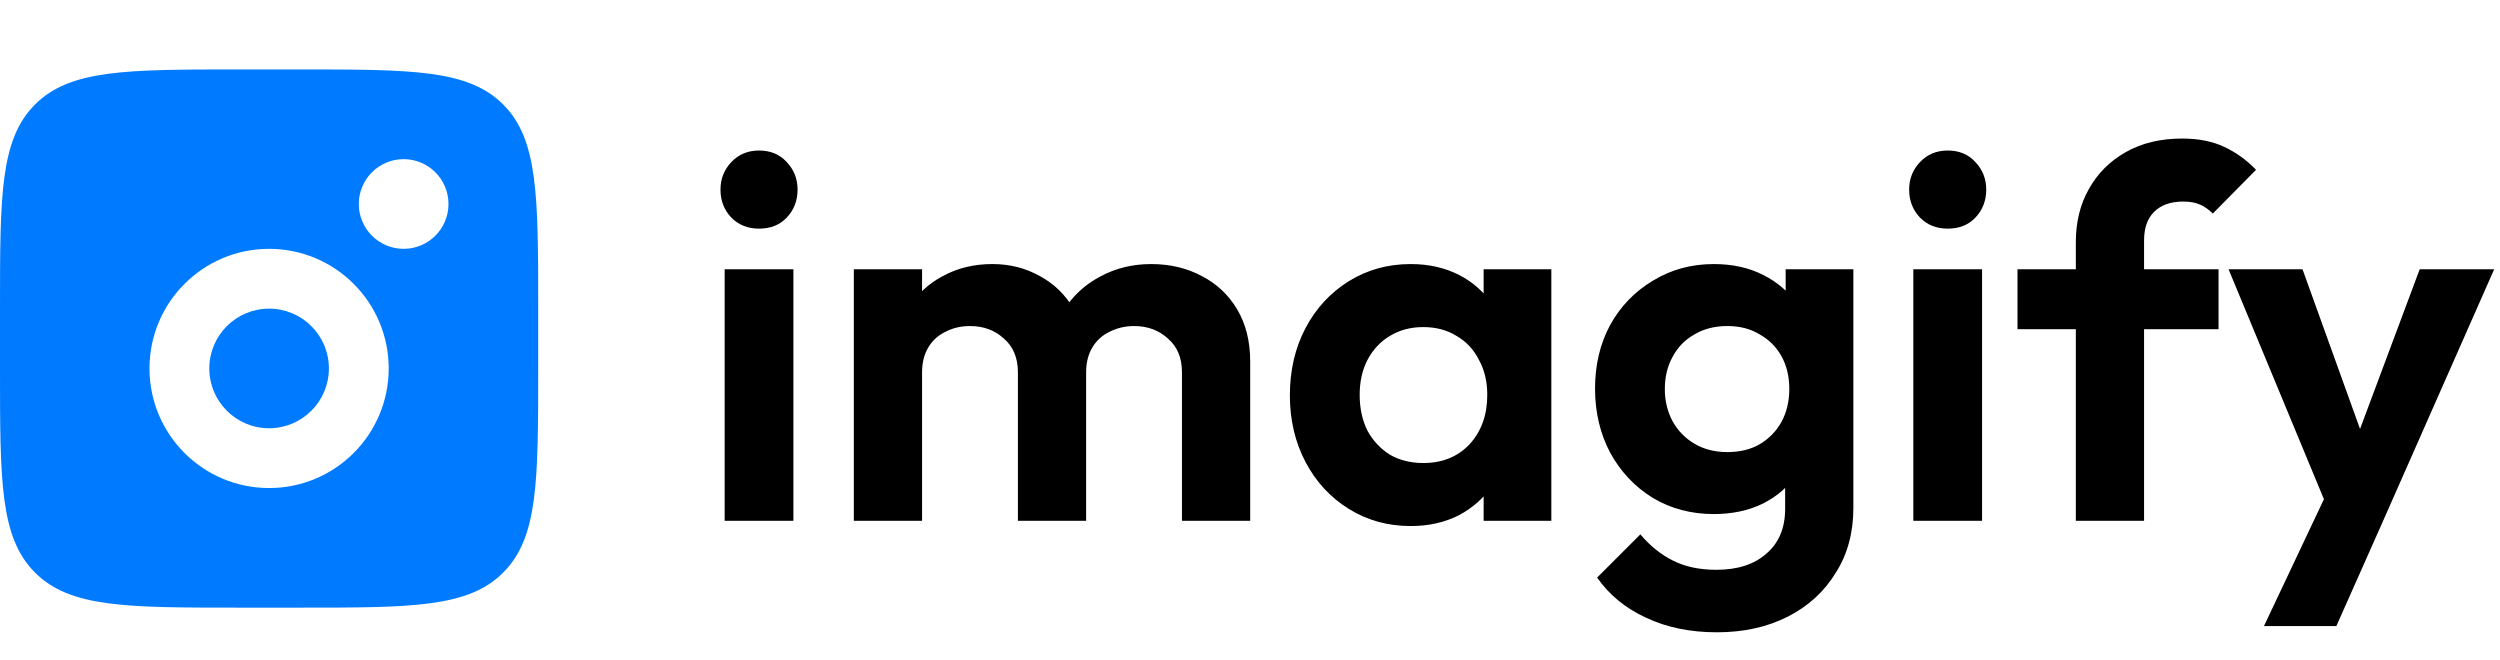
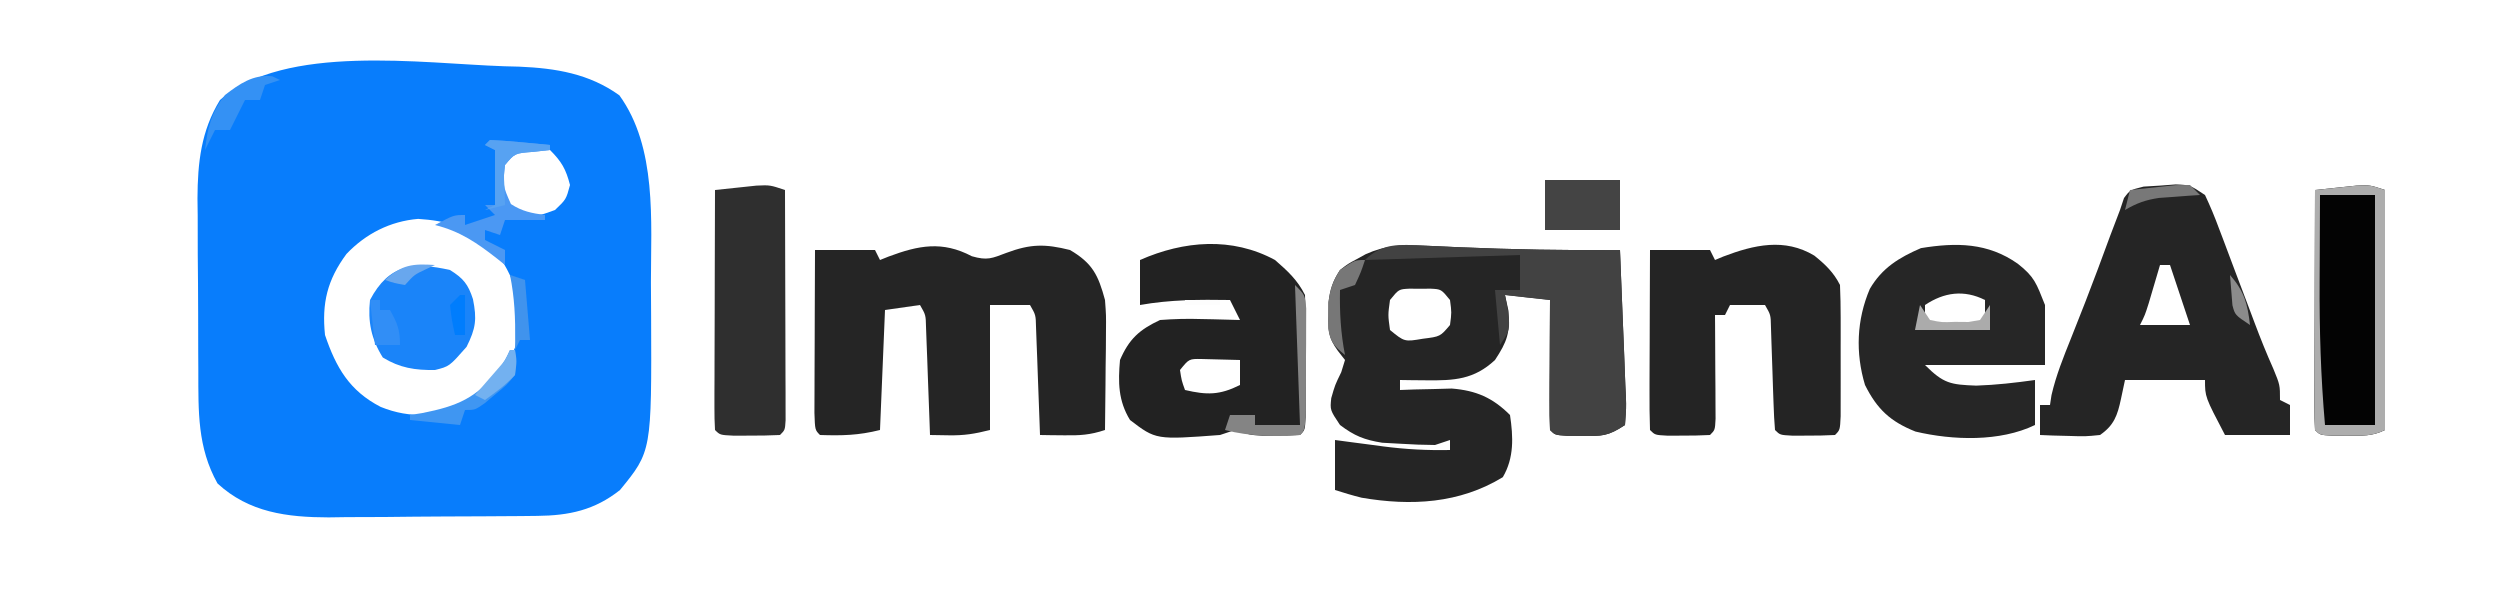
- <svg xmlns="http://www.w3.org/2000/svg" width="144" height="38" viewBox="0 0 144 38" fill="none">
-   <path d="M41.74 30V15.51H45.7V30H41.74ZM43.72 13.17C43.08 13.17 42.55 12.96 42.13 12.54C41.71 12.1 41.5 11.56 41.5 10.92C41.5 10.3 41.71 9.77 42.13 9.33C42.55 8.89 43.08 8.67 43.72 8.67C44.38 8.67 44.91 8.89 45.31 9.33C45.73 9.77 45.94 10.3 45.94 10.92C45.94 11.56 45.73 12.1 45.31 12.54C44.91 12.96 44.38 13.17 43.72 13.17ZM49.181 30V15.51H53.111V30H49.181ZM58.631 30V21.45C58.631 20.61 58.361 19.96 57.821 19.5C57.301 19.02 56.651 18.78 55.871 18.78C55.351 18.78 54.881 18.89 54.461 19.11C54.041 19.31 53.711 19.61 53.471 20.01C53.231 20.41 53.111 20.89 53.111 21.45L51.581 20.7C51.581 19.58 51.821 18.61 52.301 17.79C52.801 16.97 53.471 16.34 54.311 15.9C55.151 15.44 56.101 15.21 57.161 15.21C58.161 15.21 59.071 15.44 59.891 15.9C60.711 16.34 61.361 16.97 61.841 17.79C62.321 18.59 62.561 19.56 62.561 20.7V30H58.631ZM68.081 30V21.45C68.081 20.61 67.811 19.96 67.271 19.5C66.751 19.02 66.101 18.78 65.321 18.78C64.821 18.78 64.351 18.89 63.911 19.11C63.491 19.31 63.161 19.61 62.921 20.01C62.681 20.41 62.561 20.89 62.561 21.45L60.311 20.91C60.391 19.75 60.701 18.75 61.241 17.91C61.781 17.05 62.491 16.39 63.371 15.93C64.251 15.45 65.231 15.21 66.311 15.21C67.391 15.21 68.361 15.44 69.221 15.9C70.081 16.34 70.761 16.98 71.261 17.82C71.761 18.66 72.011 19.66 72.011 20.82V30H68.081ZM81.257 30.3C79.937 30.3 78.747 29.97 77.687 29.31C76.627 28.65 75.797 27.75 75.197 26.61C74.597 25.47 74.297 24.19 74.297 22.77C74.297 21.33 74.597 20.04 75.197 18.9C75.797 17.76 76.627 16.86 77.687 16.2C78.747 15.54 79.937 15.21 81.257 15.21C82.297 15.21 83.227 15.42 84.047 15.84C84.867 16.26 85.517 16.85 85.997 17.61C86.497 18.35 86.767 19.19 86.807 20.13V25.35C86.767 26.31 86.497 27.16 85.997 27.9C85.517 28.64 84.867 29.23 84.047 29.67C83.227 30.09 82.297 30.3 81.257 30.3ZM81.977 26.67C83.077 26.67 83.967 26.31 84.647 25.59C85.327 24.85 85.667 23.9 85.667 22.74C85.667 21.98 85.507 21.31 85.187 20.73C84.887 20.13 84.457 19.67 83.897 19.35C83.357 19.01 82.717 18.84 81.977 18.84C81.257 18.84 80.617 19.01 80.057 19.35C79.517 19.67 79.087 20.13 78.767 20.73C78.467 21.31 78.317 21.98 78.317 22.74C78.317 23.52 78.467 24.21 78.767 24.81C79.087 25.39 79.517 25.85 80.057 26.19C80.617 26.51 81.257 26.67 81.977 26.67ZM85.457 30V26.1L86.087 22.56L85.457 19.08V15.51H89.357V30H85.457ZM98.894 36.42C97.354 36.42 95.994 36.14 94.814 35.58C93.634 35.04 92.694 34.27 91.994 33.27L94.484 30.78C95.044 31.44 95.664 31.94 96.344 32.28C97.044 32.64 97.884 32.82 98.864 32.82C100.084 32.82 101.044 32.51 101.744 31.89C102.464 31.27 102.824 30.41 102.824 29.31V25.68L103.484 22.5L102.854 19.32V15.51H106.754V29.25C106.754 30.69 106.414 31.94 105.734 33C105.074 34.08 104.154 34.92 102.974 35.52C101.794 36.12 100.434 36.42 98.894 36.42ZM98.714 29.61C97.414 29.61 96.244 29.3 95.204 28.68C94.164 28.04 93.344 27.17 92.744 26.07C92.164 24.97 91.874 23.74 91.874 22.38C91.874 21.02 92.164 19.8 92.744 18.72C93.344 17.64 94.164 16.79 95.204 16.17C96.244 15.53 97.414 15.21 98.714 15.21C99.794 15.21 100.744 15.42 101.564 15.84C102.404 16.26 103.064 16.84 103.544 17.58C104.024 18.3 104.284 19.15 104.324 20.13V24.69C104.284 25.65 104.014 26.51 103.514 27.27C103.034 28.01 102.374 28.59 101.534 29.01C100.714 29.41 99.774 29.61 98.714 29.61ZM99.494 26.04C100.214 26.04 100.834 25.89 101.354 25.59C101.894 25.27 102.314 24.84 102.614 24.3C102.914 23.74 103.064 23.11 103.064 22.41C103.064 21.69 102.914 21.06 102.614 20.52C102.314 19.98 101.894 19.56 101.354 19.26C100.834 18.94 100.214 18.78 99.494 18.78C98.774 18.78 98.144 18.94 97.604 19.26C97.064 19.56 96.644 19.99 96.344 20.55C96.044 21.09 95.894 21.71 95.894 22.41C95.894 23.09 96.044 23.71 96.344 24.27C96.644 24.81 97.064 25.24 97.604 25.56C98.144 25.88 98.774 26.04 99.494 26.04ZM110.207 30V15.51H114.167V30H110.207ZM112.187 13.17C111.547 13.17 111.017 12.96 110.597 12.54C110.177 12.1 109.967 11.56 109.967 10.92C109.967 10.3 110.177 9.77 110.597 9.33C111.017 8.89 111.547 8.67 112.187 8.67C112.847 8.67 113.377 8.89 113.777 9.33C114.197 9.77 114.407 10.3 114.407 10.92C114.407 11.56 114.197 12.1 113.777 12.54C113.377 12.96 112.847 13.17 112.187 13.17ZM119.568 30V13.95C119.568 12.79 119.818 11.77 120.318 10.89C120.818 9.99 121.528 9.28 122.448 8.76C123.368 8.24 124.448 7.98 125.688 7.98C126.628 7.98 127.438 8.14 128.118 8.46C128.798 8.78 129.408 9.22 129.948 9.78L127.458 12.3C127.238 12.08 126.998 11.91 126.738 11.79C126.478 11.67 126.148 11.61 125.748 11.61C125.028 11.61 124.468 11.81 124.068 12.21C123.688 12.59 123.498 13.14 123.498 13.86V30H119.568ZM116.208 18.96V15.51H127.788V18.96H116.208ZM134.425 30.12L128.365 15.51H132.625L136.645 26.67H135.205L139.375 15.51H143.665L137.215 30.12H134.425ZM130.405 36.06L134.815 26.73L137.215 30.12L134.575 36.06H130.405Z" fill="black" />
-   <path fill-rule="evenodd" clip-rule="evenodd" d="M0 17.778C0 11.283 -2.05305e-07 8.035 2.018 6.018C4.035 4 7.283 4 13.778 4H17.222C23.717 4 26.965 4 28.982 6.018C31 8.035 31 11.283 31 17.778V21.222C31 27.717 31 30.965 28.982 32.982C26.965 35 23.717 35 17.222 35H13.778C7.283 35 4.035 35 2.018 32.982C-2.05305e-07 30.965 0 27.717 0 21.222V17.778ZM25.833 11.75C25.833 13.177 24.677 14.333 23.25 14.333C21.823 14.333 20.667 13.177 20.667 11.75C20.667 10.323 21.823 9.167 23.25 9.167C24.677 9.167 25.833 10.323 25.833 11.75ZM18.944 21.222C18.944 23.125 17.402 24.667 15.5 24.667C13.598 24.667 12.056 23.125 12.056 21.222C12.056 19.32 13.598 17.778 15.5 17.778C17.402 17.778 18.944 19.32 18.944 21.222ZM22.389 21.222C22.389 25.027 19.305 28.111 15.5 28.111C11.695 28.111 8.611 25.027 8.611 21.222C8.611 17.418 11.695 14.333 15.5 14.333C19.305 14.333 22.389 17.418 22.389 21.222Z" fill="#007AFF" />
+ <svg xmlns="http://www.w3.org/2000/svg" version="1.1" width="500" height="119">
+   <path d="M0 0 C0.999 0.026 1.999 0.053 3.028 0.08 C10.355 0.395 17.009 1.47 23.062 5.812 C30.615 16.252 29.374 30.97 29.373 43.262 C29.375 45.482 29.393 47.702 29.412 49.922 C29.52 77.015 29.52 77.015 23.188 84.75 C18.107 88.789 12.985 89.863 6.66 89.927 C4.997 89.946 4.997 89.946 3.3 89.966 C2.105 89.973 0.911 89.981 -0.32 89.988 C-2.174 90 -2.174 90 -4.065 90.013 C-6.683 90.027 -9.3 90.037 -11.918 90.045 C-15.901 90.058 -19.884 90.106 -23.867 90.15 C-26.414 90.161 -28.961 90.169 -31.508 90.176 C-32.69 90.193 -33.873 90.211 -35.092 90.229 C-43.377 90.207 -51.023 89.255 -57.312 83.438 C-61.345 76.213 -61.133 69.042 -61.148 60.949 C-61.155 59.718 -61.162 58.486 -61.169 57.217 C-61.179 54.618 -61.183 52.018 -61.183 49.418 C-61.187 45.461 -61.224 41.506 -61.262 37.549 C-61.268 35.016 -61.272 32.482 -61.273 29.949 C-61.288 28.776 -61.302 27.603 -61.317 26.394 C-61.278 19.292 -60.604 12.918 -56.812 6.75 C-43.835 -4.599 -16.349 -0.544 0 0 Z M0.25 17.875 C-1.342 20.685 -1.266 22.578 -0.812 25.75 C0.604 28.333 0.604 28.333 3.188 29.75 C6.782 29.998 6.782 29.998 10.188 28.75 C12.413 26.625 12.413 26.625 13.188 23.75 C12.375 20.576 11.506 19.068 9.188 16.75 C4.525 16.286 4.525 16.286 0.25 17.875 Z M-31.516 37.539 C-35.362 42.734 -36.469 47.387 -35.812 53.75 C-33.595 60.292 -30.898 64.921 -24.688 68.125 C-18.651 70.585 -13.032 70.067 -7.062 67.625 C-2.179 63.555 2.03 59.179 3.188 52.75 C3.387 46.054 1.6 40.815 -2.812 35.75 C-6.939 32.117 -11.771 30.866 -17.188 30.527 C-22.774 31.001 -27.658 33.486 -31.516 37.539 Z " fill="#087DFC" transform="translate(100.8125,13.25)" />
+   <path d="M0 0 C1.115 0.048 2.229 0.097 3.378 0.147 C4.56 0.203 5.743 0.259 6.961 0.316 C17.767 0.779 28.521 0.978 39.336 0.879 C39.553 5.826 39.75 10.774 39.928 15.723 C39.991 17.407 40.06 19.091 40.135 20.774 C40.241 23.192 40.328 25.609 40.41 28.027 C40.448 28.783 40.485 29.538 40.523 30.316 C40.585 32.439 40.585 32.439 40.336 35.879 C36.943 38.141 35.684 38.124 31.711 38.066 C30.729 38.06 29.746 38.054 28.734 38.047 C26.336 37.879 26.336 37.879 25.336 36.879 C25.248 34.952 25.229 33.022 25.238 31.094 C25.242 29.924 25.245 28.754 25.248 27.549 C25.261 25.701 25.261 25.701 25.273 23.816 C25.278 22.581 25.282 21.345 25.287 20.072 C25.299 17.008 25.315 13.943 25.336 10.879 C22.366 10.549 19.396 10.219 16.336 9.879 C16.563 10.91 16.79 11.941 17.023 13.004 C17.382 17.45 16.763 19.196 14.336 22.879 C10.146 26.799 6.155 27.008 0.586 26.941 C-0.399 26.932 -1.384 26.923 -2.398 26.914 C-3.146 26.902 -3.894 26.891 -4.664 26.879 C-4.664 27.539 -4.664 28.199 -4.664 28.879 C-3.253 28.827 -3.253 28.827 -1.812 28.773 C0.055 28.733 0.055 28.733 1.961 28.691 C3.191 28.657 4.42 28.622 5.688 28.586 C10.559 28.977 13.879 30.422 17.336 33.879 C17.992 38.259 18.178 42.451 15.898 46.316 C7.241 51.596 -2.435 52.114 -12.34 50.422 C-14.134 49.979 -15.904 49.442 -17.664 48.879 C-17.664 45.579 -17.664 42.279 -17.664 38.879 C-16.59 39.023 -15.516 39.168 -14.41 39.316 C-12.974 39.504 -11.538 39.692 -10.102 39.879 C-9.045 40.022 -9.045 40.022 -7.967 40.168 C-3.49 40.746 0.823 40.974 5.336 40.879 C5.336 40.219 5.336 39.559 5.336 38.879 C3.851 39.374 3.851 39.374 2.336 39.879 C0.043 39.868 -2.25 39.774 -4.539 39.629 C-5.753 39.562 -6.968 39.495 -8.219 39.426 C-11.805 38.856 -13.782 38.048 -16.664 35.879 C-18.664 32.879 -18.664 32.879 -18.414 30.504 C-17.664 27.879 -17.664 27.879 -16.414 25.316 C-16.167 24.512 -15.919 23.708 -15.664 22.879 C-16.137 22.272 -16.61 21.665 -17.098 21.039 C-18.991 18.428 -19.04 17.065 -18.977 13.879 C-18.973 13.033 -18.969 12.188 -18.965 11.316 C-18.64 8.686 -18.11 7.093 -16.664 4.879 C-15.078 3.648 -15.078 3.648 -13.289 2.691 C-12.704 2.368 -12.119 2.044 -11.516 1.711 C-7.602 -0.048 -4.268 -0.202 0 0 Z M-6.664 10.879 C-7.081 13.879 -7.081 13.879 -6.664 16.879 C-3.768 19.251 -3.768 19.251 -0.102 18.629 C3.382 18.193 3.382 18.193 5.336 15.879 C5.669 13.379 5.669 13.379 5.336 10.879 C3.58 8.722 3.58 8.722 1.461 8.613 C0.76 8.618 0.058 8.624 -0.664 8.629 C-1.365 8.624 -2.067 8.619 -2.789 8.613 C-4.908 8.722 -4.908 8.722 -6.664 10.879 Z " fill="#252525" transform="translate(284.6641,49.12109)" />
+   <path d="M0 0 C3.108 0.888 3.98 0.43 6.938 -0.688 C11.739 -2.477 14.637 -2.497 19.625 -1.25 C24.148 1.405 25.282 3.789 26.625 8.75 C26.852 11.818 26.852 11.818 26.82 15.023 C26.814 16.177 26.807 17.331 26.801 18.52 C26.784 19.709 26.767 20.899 26.75 22.125 C26.741 23.338 26.732 24.551 26.723 25.801 C26.699 28.784 26.666 31.767 26.625 34.75 C23.61 35.755 21.583 35.853 18.438 35.812 C17.536 35.803 16.635 35.794 15.707 35.785 C15.02 35.774 14.333 35.762 13.625 35.75 C13.6 35.033 13.575 34.317 13.549 33.579 C13.433 30.344 13.31 27.109 13.188 23.875 C13.148 22.747 13.109 21.619 13.068 20.457 C13.026 19.381 12.985 18.304 12.941 17.195 C12.886 15.703 12.886 15.703 12.83 14.18 C12.775 11.742 12.775 11.742 11.625 9.75 C8.985 9.75 6.345 9.75 3.625 9.75 C3.625 18 3.625 26.25 3.625 34.75 C0.496 35.532 -1.515 35.864 -4.625 35.812 C-6.481 35.782 -6.481 35.782 -8.375 35.75 C-8.4 35.033 -8.425 34.317 -8.451 33.579 C-8.567 30.344 -8.69 27.109 -8.812 23.875 C-8.852 22.747 -8.891 21.619 -8.932 20.457 C-8.974 19.381 -9.015 18.304 -9.059 17.195 C-9.095 16.2 -9.132 15.205 -9.17 14.18 C-9.225 11.742 -9.225 11.742 -10.375 9.75 C-12.685 10.08 -14.995 10.41 -17.375 10.75 C-17.705 18.67 -18.035 26.59 -18.375 34.75 C-22.702 35.832 -25.942 35.895 -30.375 35.75 C-31.375 34.75 -31.375 34.75 -31.489 31.332 C-31.488 29.814 -31.483 28.295 -31.473 26.777 C-31.471 25.98 -31.47 25.182 -31.468 24.36 C-31.463 21.803 -31.45 19.245 -31.438 16.688 C-31.432 14.958 -31.428 13.228 -31.424 11.498 C-31.413 7.249 -31.396 2.999 -31.375 -1.25 C-27.415 -1.25 -23.455 -1.25 -19.375 -1.25 C-19.045 -0.59 -18.715 0.07 -18.375 0.75 C-17.807 0.522 -17.238 0.294 -16.652 0.059 C-10.672 -2.168 -5.945 -3.129 0 0 Z " fill="#252525" transform="translate(194.375,51.25)" />
+   <path d="M0 0 C1.056 2.243 1.959 4.412 2.812 6.73 C3.067 7.399 3.322 8.068 3.585 8.757 C4.399 10.897 5.2 13.042 6 15.188 C6.803 17.314 7.608 19.44 8.415 21.565 C8.915 22.886 9.413 24.208 9.907 25.532 C11.08 28.656 12.314 31.73 13.676 34.775 C15 38 15 38 15 41 C15.99 41.495 15.99 41.495 17 42 C17 43.98 17 45.96 17 48 C12.71 48 8.42 48 4 48 C0 40.375 0 40.375 0 37 C-5.28 37 -10.56 37 -16 37 C-16.268 38.258 -16.536 39.516 -16.812 40.812 C-17.508 44.077 -18.194 46.065 -21 48 C-23.918 48.293 -23.918 48.293 -27.188 48.188 C-28.274 48.16 -29.361 48.133 -30.48 48.105 C-31.728 48.053 -31.728 48.053 -33 48 C-33 46.02 -33 44.04 -33 42 C-32.34 42 -31.68 42 -31 42 C-30.901 41.346 -30.801 40.693 -30.699 40.02 C-29.785 36.071 -28.317 32.444 -26.812 28.688 C-26.179 27.085 -25.546 25.482 -24.914 23.879 C-24.595 23.07 -24.275 22.26 -23.946 21.426 C-22.226 17.015 -20.586 12.573 -18.954 8.128 C-18.319 6.412 -17.661 4.706 -17 3 C-16.737 2.211 -16.474 1.422 -16.203 0.609 C-15 -1 -15 -1 -12.285 -1.68 C-11.222 -1.744 -10.158 -1.809 -9.062 -1.875 C-8.002 -1.955 -6.941 -2.035 -5.848 -2.117 C-3 -2 -3 -2 0 0 Z M-9 14 C-9.205 14.699 -9.41 15.397 -9.621 16.117 C-9.891 17.027 -10.16 17.937 -10.438 18.875 C-10.704 19.78 -10.971 20.685 -11.246 21.617 C-12 24 -12 24 -13 26 C-9.7 26 -6.4 26 -3 26 C-4.32 22.04 -5.64 18.08 -7 14 C-7.66 14 -8.32 14 -9 14 Z " fill="#252525" transform="translate(441,39)" />
+   <path d="M0 0 C2.172 1.747 3.882 3.37 5.137 5.879 C5.234 8.045 5.267 10.214 5.27 12.383 C5.271 13.68 5.272 14.978 5.273 16.314 C5.271 16.991 5.269 17.668 5.267 18.365 C5.262 20.437 5.267 22.508 5.273 24.58 C5.272 25.876 5.271 27.172 5.27 28.508 C5.268 29.705 5.267 30.902 5.266 32.135 C5.137 34.879 5.137 34.879 4.137 35.879 C2.306 35.977 0.471 36.009 -1.363 36.004 C-2.364 36.006 -3.364 36.009 -4.395 36.012 C-6.863 35.879 -6.863 35.879 -7.863 34.879 C-8.009 33.196 -8.09 31.508 -8.145 29.82 C-8.182 28.795 -8.219 27.769 -8.258 26.713 C-8.31 25.094 -8.31 25.094 -8.363 23.441 C-8.432 21.318 -8.505 19.194 -8.582 17.07 C-8.612 16.124 -8.643 15.177 -8.674 14.201 C-8.72 11.855 -8.72 11.855 -9.863 9.879 C-12.173 9.879 -14.483 9.879 -16.863 9.879 C-17.193 10.539 -17.523 11.199 -17.863 11.879 C-18.523 11.879 -19.183 11.879 -19.863 11.879 C-19.858 12.57 -19.853 13.262 -19.847 13.974 C-19.827 17.088 -19.814 20.202 -19.801 23.316 C-19.792 24.405 -19.784 25.494 -19.775 26.615 C-19.772 27.65 -19.769 28.684 -19.766 29.75 C-19.76 30.708 -19.755 31.667 -19.75 32.654 C-19.863 34.879 -19.863 34.879 -20.863 35.879 C-22.694 35.977 -24.529 36.009 -26.363 36.004 C-27.364 36.006 -28.364 36.009 -29.395 36.012 C-31.863 35.879 -31.863 35.879 -32.863 34.879 C-32.952 32.213 -32.979 29.572 -32.961 26.906 C-32.96 26.109 -32.958 25.311 -32.957 24.489 C-32.951 21.932 -32.938 19.374 -32.926 16.816 C-32.921 15.087 -32.916 13.357 -32.912 11.627 C-32.901 7.378 -32.884 3.128 -32.863 -1.121 C-28.903 -1.121 -24.943 -1.121 -20.863 -1.121 C-20.533 -0.461 -20.203 0.199 -19.863 0.879 C-19.045 0.537 -19.045 0.537 -18.211 0.188 C-12.08 -2.15 -5.952 -3.581 0 0 Z " fill="#242424" transform="translate(362.8633,51.12109)" />
+   <path d="M0 0 C2.548 2.223 4.489 3.979 6 7 C6.097 9.02 6.131 11.044 6.133 13.066 C6.134 14.274 6.135 15.481 6.137 16.725 C6.133 17.991 6.129 19.258 6.125 20.562 C6.131 22.468 6.131 22.468 6.137 24.412 C6.135 25.618 6.134 26.824 6.133 28.066 C6.132 29.18 6.131 30.293 6.129 31.44 C6 34 6 34 5 35 C3.377 35.099 1.751 35.13 0.125 35.125 C-0.759 35.128 -1.644 35.13 -2.555 35.133 C-5 35 -5 35 -8 34 C-9.485 34.495 -9.485 34.495 -11 35 C-23.809 35.961 -23.809 35.961 -29 32 C-31.362 28.135 -31.397 24.45 -31 20 C-29.178 15.78 -27.124 13.946 -23 12 C-20.143 11.79 -17.528 11.714 -14.688 11.812 C-13.947 11.826 -13.206 11.84 -12.443 11.854 C-10.629 11.889 -8.814 11.942 -7 12 C-7.66 10.68 -8.32 9.36 -9 8 C-15.111 7.901 -20.974 7.929 -27 9 C-27 6.03 -27 3.06 -27 0 C-18.219 -3.874 -8.584 -4.659 0 0 Z M-19 22 C-18.681 24.108 -18.681 24.108 -18 26 C-13.589 27.026 -11.074 27.037 -7 25 C-7 23.35 -7 21.7 -7 20 C-8.625 19.946 -10.25 19.907 -11.875 19.875 C-12.78 19.852 -13.685 19.829 -14.617 19.805 C-17.188 19.757 -17.188 19.757 -19 22 Z " fill="#222222" transform="translate(255,52)" />
+   <path d="M0 0 C3.37 2.662 3.686 3.871 5.438 8.25 C5.438 12.21 5.438 16.17 5.438 20.25 C-2.482 20.25 -10.402 20.25 -18.562 20.25 C-14.832 23.98 -13.446 24.178 -8.312 24.375 C-4.324 24.242 -0.512 23.804 3.438 23.25 C3.438 26.22 3.438 29.19 3.438 32.25 C-3.562 35.641 -12.995 35.331 -20.469 33.562 C-25.448 31.571 -28.114 29.147 -30.562 24.25 C-32.495 17.826 -32.234 11.215 -29.602 5.039 C-27.158 0.831 -23.737 -1.243 -19.375 -3.125 C-12.321 -4.281 -6.001 -4.233 0 0 Z M-18.562 8.25 C-18.562 9.57 -18.562 10.89 -18.562 12.25 C-14.602 12.25 -10.643 12.25 -6.562 12.25 C-6.562 10.6 -6.562 8.95 -6.562 7.25 C-10.788 5.137 -14.759 5.714 -18.562 8.25 Z " fill="#262626" transform="translate(403.5625,52.75)" />
+   <path d="M0 0 C0.025 6.818 0.043 13.635 0.055 20.453 C0.06 22.774 0.067 25.095 0.075 27.417 C0.088 30.745 0.093 34.074 0.098 37.402 C0.103 38.447 0.108 39.492 0.113 40.568 C0.113 41.529 0.113 42.49 0.114 43.48 C0.116 44.331 0.118 45.181 0.12 46.057 C0 48 0 48 -1 49 C-2.998 49.099 -5 49.13 -7 49.125 C-8.093 49.128 -9.186 49.13 -10.312 49.133 C-13 49 -13 49 -14 48 C-14.093 46.496 -14.117 44.987 -14.114 43.48 C-14.113 42.519 -14.113 41.558 -14.113 40.568 C-14.108 39.524 -14.103 38.479 -14.098 37.402 C-14.096 36.338 -14.095 35.274 -14.093 34.178 C-14.088 30.765 -14.075 27.351 -14.062 23.938 C-14.057 21.63 -14.053 19.322 -14.049 17.014 C-14.038 11.342 -14.021 5.671 -14 0 C-12.23 -0.195 -10.459 -0.381 -8.688 -0.562 C-7.701 -0.667 -6.715 -0.771 -5.699 -0.879 C-3 -1 -3 -1 0 0 Z " fill="#2F2F2F" transform="translate(157,38)" />
+   <path d="M0 0 C0 15.84 0 31.68 0 48 C-2.623 49.312 -4.637 49.133 -7.562 49.125 C-8.554 49.128 -9.545 49.13 -10.566 49.133 C-13 49 -13 49 -14 48 C-14.093 46.496 -14.117 44.987 -14.114 43.48 C-14.113 42.519 -14.113 41.558 -14.113 40.568 C-14.108 39.524 -14.103 38.479 -14.098 37.402 C-14.096 36.338 -14.095 35.274 -14.093 34.178 C-14.088 30.765 -14.075 27.351 -14.062 23.938 C-14.057 21.63 -14.053 19.322 -14.049 17.014 C-14.038 11.342 -14.021 5.671 -14 0 C-12.23 -0.195 -10.459 -0.381 -8.688 -0.562 C-7.701 -0.667 -6.715 -0.771 -5.699 -0.879 C-3 -1 -3 -1 0 0 Z " fill="#030303" transform="translate(477,38)" />
+   <path d="M0 0 C1.115 0.048 2.229 0.097 3.378 0.147 C4.56 0.203 5.743 0.259 6.961 0.316 C17.767 0.779 28.521 0.978 39.336 0.879 C39.553 5.826 39.75 10.774 39.928 15.723 C39.991 17.407 40.06 19.091 40.135 20.774 C40.241 23.192 40.328 25.609 40.41 28.027 C40.448 28.783 40.485 29.538 40.523 30.316 C40.585 32.439 40.585 32.439 40.336 35.879 C36.943 38.141 35.684 38.124 31.711 38.066 C30.729 38.06 29.746 38.054 28.734 38.047 C26.336 37.879 26.336 37.879 25.336 36.879 C25.248 34.952 25.229 33.022 25.238 31.094 C25.242 29.924 25.245 28.754 25.248 27.549 C25.261 25.701 25.261 25.701 25.273 23.816 C25.278 22.581 25.282 21.345 25.287 20.072 C25.299 17.008 25.315 13.943 25.336 10.879 C22.366 10.549 19.396 10.219 16.336 9.879 C16.542 10.972 16.748 12.065 16.961 13.191 C17.336 16.879 17.336 16.879 15.336 19.879 C15.006 16.249 14.676 12.619 14.336 8.879 C15.986 8.879 17.636 8.879 19.336 8.879 C19.336 6.569 19.336 4.259 19.336 1.879 C3.991 2.374 3.991 2.374 -11.664 2.879 C-8.193 -0.592 -4.721 -0.224 0 0 Z " fill="#424242" transform="translate(284.6641,49.12109)" />
+   <path d="M0 0 C2.68 1.675 3.625 2.843 4.594 5.832 C5.389 9.833 5.182 11.636 3.312 15.375 C-0.13 19.282 -0.13 19.282 -3 20 C-6.968 20.057 -10.035 19.594 -13.438 17.5 C-15.747 13.804 -16.466 10.344 -16 6 C-12.193 -1.225 -7.301 -1.637 0 0 Z " fill="#1A84F9" transform="translate(90,54)" />
+   <path d="M0 0 C0 15.84 0 31.68 0 48 C-2.623 49.312 -4.637 49.133 -7.562 49.125 C-8.554 49.128 -9.545 49.13 -10.566 49.133 C-13 49 -13 49 -14 48 C-14.093 46.496 -14.117 44.987 -14.114 43.48 C-14.113 42.519 -14.113 41.558 -14.113 40.568 C-14.108 39.524 -14.103 38.479 -14.098 37.402 C-14.096 36.338 -14.095 35.274 -14.093 34.178 C-14.088 30.765 -14.075 27.351 -14.062 23.938 C-14.057 21.63 -14.053 19.322 -14.049 17.014 C-14.038 11.342 -14.021 5.671 -14 0 C-12.23 -0.195 -10.459 -0.381 -8.688 -0.562 C-7.701 -0.667 -6.715 -0.771 -5.699 -0.879 C-3 -1 -3 -1 0 0 Z M-13 1 C-13.025 5.301 -13.043 9.602 -13.055 13.903 C-13.06 15.359 -13.067 16.816 -13.075 18.272 C-13.132 27.905 -12.842 37.396 -12 47 C-8.7 47 -5.4 47 -2 47 C-2 31.82 -2 16.64 -2 1 C-5.63 1 -9.26 1 -13 1 Z " fill="#ADADAD" transform="translate(477,38)" />
+   <path d="M0 0 C4.95 0 9.9 0 15 0 C15 3.3 15 6.6 15 10 C10.05 10 5.1 10 0 10 C0 6.7 0 3.4 0 0 Z " fill="#444444" transform="translate(309,36)" />
+   <path d="M0 0 C2.024 0.09 4.045 0.246 6.062 0.438 C7.167 0.539 8.272 0.641 9.41 0.746 C10.265 0.83 11.119 0.914 12 1 C12 1.33 12 1.66 12 2 C10.886 2.124 9.773 2.248 8.625 2.375 C4.969 2.647 4.969 2.647 3 5 C2.555 9.128 2.555 9.128 4.188 12.812 C6.42 14.275 8.373 14.645 11 15 C11 15.33 11 15.66 11 16 C8.36 16 5.72 16 3 16 C2.67 16.99 2.34 17.98 2 19 C1.01 18.67 0.02 18.34 -1 18 C-1 18.66 -1 19.32 -1 20 C0.32 20.66 1.64 21.32 3 22 C3 22.99 3 23.98 3 25 C2.492 24.59 1.984 24.18 1.461 23.758 C-2.564 20.607 -5.952 18.262 -11 17 C-7.25 15 -7.25 15 -5 15 C-5 15.66 -5 16.32 -5 17 C-3.02 16.34 -1.04 15.68 1 15 C0.34 14.34 -0.32 13.68 -1 13 C-0.34 13 0.32 13 1 13 C1 9.37 1 5.74 1 2 C0.34 1.67 -0.32 1.34 -1 1 C-0.67 0.67 -0.34 0.34 0 0 Z " fill="#4B98F3" transform="translate(98,28)" />
+   <path d="M0 0 C2 2 2 2 2.243 4.69 C2.237 6.361 2.237 6.361 2.23 8.066 C2.229 9.274 2.227 10.481 2.225 11.725 C2.206 13.624 2.206 13.624 2.188 15.562 C2.187 16.833 2.186 18.103 2.186 19.412 C2.14 28.86 2.14 28.86 1 30 C-4.038 30.317 -9.1 30.307 -14 29 C-13.505 27.515 -13.505 27.515 -13 26 C-11.35 26 -9.7 26 -8 26 C-8 26.66 -8 27.32 -8 28 C-5.03 28 -2.06 28 1 28 C0.67 18.76 0.34 9.52 0 0 Z " fill="#848484" transform="translate(259,57)" />
+   <path d="M0 0 C0.516 0.247 1.031 0.495 1.562 0.75 C0.573 1.08 -0.417 1.41 -1.438 1.75 C-1.768 2.74 -2.098 3.73 -2.438 4.75 C-3.428 4.75 -4.418 4.75 -5.438 4.75 C-5.747 5.369 -6.056 5.987 -6.375 6.625 C-7.062 8 -7.75 9.375 -8.438 10.75 C-9.428 10.75 -10.418 10.75 -11.438 10.75 C-12.098 12.07 -12.758 13.39 -13.438 14.75 C-12.927 10.362 -12.197 7.246 -9.438 3.75 C-6.505 1.506 -3.823 -0.392 0 0 Z " fill="#3491F4" transform="translate(54.4375,15.25)" />
+   <path d="M0 0 C0.33 0 0.66 0 1 0 C1.242 2.262 1.242 2.262 1 5 C-0.68 7.02 -0.68 7.02 -2.875 8.812 C-3.594 9.417 -4.314 10.022 -5.055 10.645 C-7 12 -7 12 -9 12 C-9.33 12.99 -9.66 13.98 -10 15 C-13.3 14.67 -16.6 14.34 -20 14 C-20 13.67 -20 13.34 -20 13 C-19.215 12.876 -18.43 12.752 -17.621 12.625 C-10.541 11.235 -6.627 9.615 -2.207 3.84 C-0.96 2.016 -0.96 2.016 0 0 Z " fill="#3F96F2" transform="translate(102,70)" />
+   <path d="M0 0 C2.024 0.09 4.045 0.246 6.062 0.438 C7.72 0.59 7.72 0.59 9.41 0.746 C10.265 0.83 11.119 0.914 12 1 C12 1.33 12 1.66 12 2 C10.886 2.124 9.773 2.248 8.625 2.375 C4.969 2.647 4.969 2.647 3 5 C2.758 6.981 2.758 6.981 2.875 9.125 C2.937 11.043 2.937 11.043 3 13 C1.68 13.33 0.36 13.66 -1 14 C-0.34 13.67 0.32 13.34 1 13 C1 9.37 1 5.74 1 2 C0.34 1.67 -0.32 1.34 -1 1 C-0.67 0.67 -0.34 0.34 0 0 Z " fill="#57A2F2" transform="translate(98,28)" />
+   <path d="M0 0 C-0.812 2.438 -0.812 2.438 -2 5 C-2.99 5.33 -3.98 5.66 -5 6 C-5.089 10.474 -4.857 14.606 -4 19 C-6.14 17.278 -6.935 16.421 -7.363 13.66 C-7.347 12.803 -7.33 11.946 -7.312 11.062 C-7.309 10.208 -7.305 9.353 -7.301 8.473 C-6.98 5.834 -6.438 4.227 -5 2 C-2 0 -2 0 0 0 Z " fill="#777777" transform="translate(273,52)" />
+   <path d="M0 0 C0.66 0 1.32 0 2 0 C2 0.66 2 1.32 2 2 C2.66 2 3.32 2 4 2 C5.461 4.647 6 5.894 6 9 C4.35 9 2.7 9 1 9 C0.67 6.03 0.34 3.06 0 0 Z " fill="#318EF6" transform="translate(74,60)" />
+   <path d="M0 0 C0.99 0.33 1.98 0.66 3 1 C3.33 4.96 3.66 8.92 4 13 C3.34 13 2.68 13 2 13 C1.67 13.66 1.34 14.32 1 15 C1.012 14.42 1.023 13.84 1.035 13.242 C1.088 8.7 0.918 4.473 0 0 Z " fill="#4093ED" transform="translate(102,55)" />
+   <path d="M0 0 C0.66 0.99 1.32 1.98 2 3 C4.363 3.478 4.363 3.478 7 3.375 C7.887 3.383 8.774 3.39 9.688 3.398 C10.451 3.267 11.214 3.135 12 3 C12.66 2.01 13.32 1.02 14 0 C14 1.65 14 3.3 14 5 C9.05 5 4.1 5 -1 5 C-0.67 3.35 -0.34 1.7 0 0 Z " fill="#ABABAB" transform="translate(384,61)" />
+   <path d="M0 0 C0.66 0.66 1.32 1.32 2 2 C1.252 2.049 0.505 2.098 -0.266 2.148 C-1.25 2.223 -2.235 2.298 -3.25 2.375 C-4.712 2.479 -4.712 2.479 -6.203 2.586 C-8.896 2.985 -10.67 3.635 -13 5 C-12.67 3.68 -12.34 2.36 -12 1 C-10.043 0.779 -8.084 0.573 -6.125 0.375 C-4.489 0.201 -4.489 0.201 -2.82 0.023 C-1.89 0.016 -0.959 0.008 0 0 Z " fill="#787878" transform="translate(438,37)" />
+   <path d="M0 0 C0.33 0 0.66 0 1 0 C1.375 2.188 1.375 2.188 1 5 C-0.84 6.99 -2.792 8.39 -5 10 C-5.66 9.67 -6.32 9.34 -7 9 C-6.578 8.518 -6.157 8.036 -5.723 7.539 C-5.175 6.907 -4.627 6.276 -4.062 5.625 C-3.517 4.999 -2.972 4.372 -2.41 3.727 C-0.93 2.044 -0.93 2.044 0 0 Z " fill="#73B1F0" transform="translate(102,70)" />
+   <path d="M0 0 C0.33 0 0.66 0 1 0 C1 2.64 1 5.28 1 8 C0.34 8 -0.32 8 -1 8 C-1.625 5.125 -1.625 5.125 -2 2 C-1.34 1.34 -0.68 0.68 0 0 Z " fill="#007DFD" transform="translate(92,59)" />
+   <path d="M0 0 C2.834 3.203 3.521 5.781 4 10 C1 8 1 8 0.488 6.055 C0.326 4.036 0.163 2.018 0 0 Z " fill="#8B8B8B" transform="translate(446,55)" />
+   <path d="M0 0 C-0.619 0.289 -1.238 0.578 -1.875 0.875 C-4.133 1.937 -4.133 1.937 -6 4 C-8.125 3.625 -8.125 3.625 -10 3 C-6.682 -0.063 -4.448 -0.303 0 0 Z " fill="#68A7EE" transform="translate(87,53)" />
+   <path d="M0 0 C2.31 0 4.62 0 7 0 C7 0.33 7 0.66 7 1 C4.69 1 2.38 1 0 1 C0 0.67 0 0.34 0 0 Z " fill="#FDFDFD" transform="translate(237,60)" />
+   <path d="M0 0 C1 4 1 4 1 4 Z " fill="#FEFEFE" transform="translate(222,72)" />
+   <path d="M0 0 C2 1 2 1 2 1 Z " fill="#FEFEFE" transform="translate(292,76)" />
+   <path d="" fill="#FEFEFE" transform="translate(0,0)" />
+   <path d="M0 0 C2 1 2 1 2 1 Z " fill="#FEFEFE" transform="translate(302,60)" />
+   <path d="" fill="#FEFEFE" transform="translate(0,0)" />
+   <path d="" fill="#FEFEFE" transform="translate(0,0)" />
+   <path d="" fill="#FEFEFE" transform="translate(0,0)" />
+   <path d="" fill="#FEFEFE" transform="translate(0,0)" />
+   <path d="" fill="#FEFEFE" transform="translate(0,0)" />
+   <path d="" fill="#FEFEFE" transform="translate(0,0)" />
+   <path d="" fill="#FEFEFE" transform="translate(0,0)" />
+   <path d="" fill="#FEFEFE" transform="translate(0,0)" />
+   <path d="" fill="#FDFDFD" transform="translate(0,0)" />
+   <path d="" fill="#FEFEFE" transform="translate(0,0)" />
</svg>
